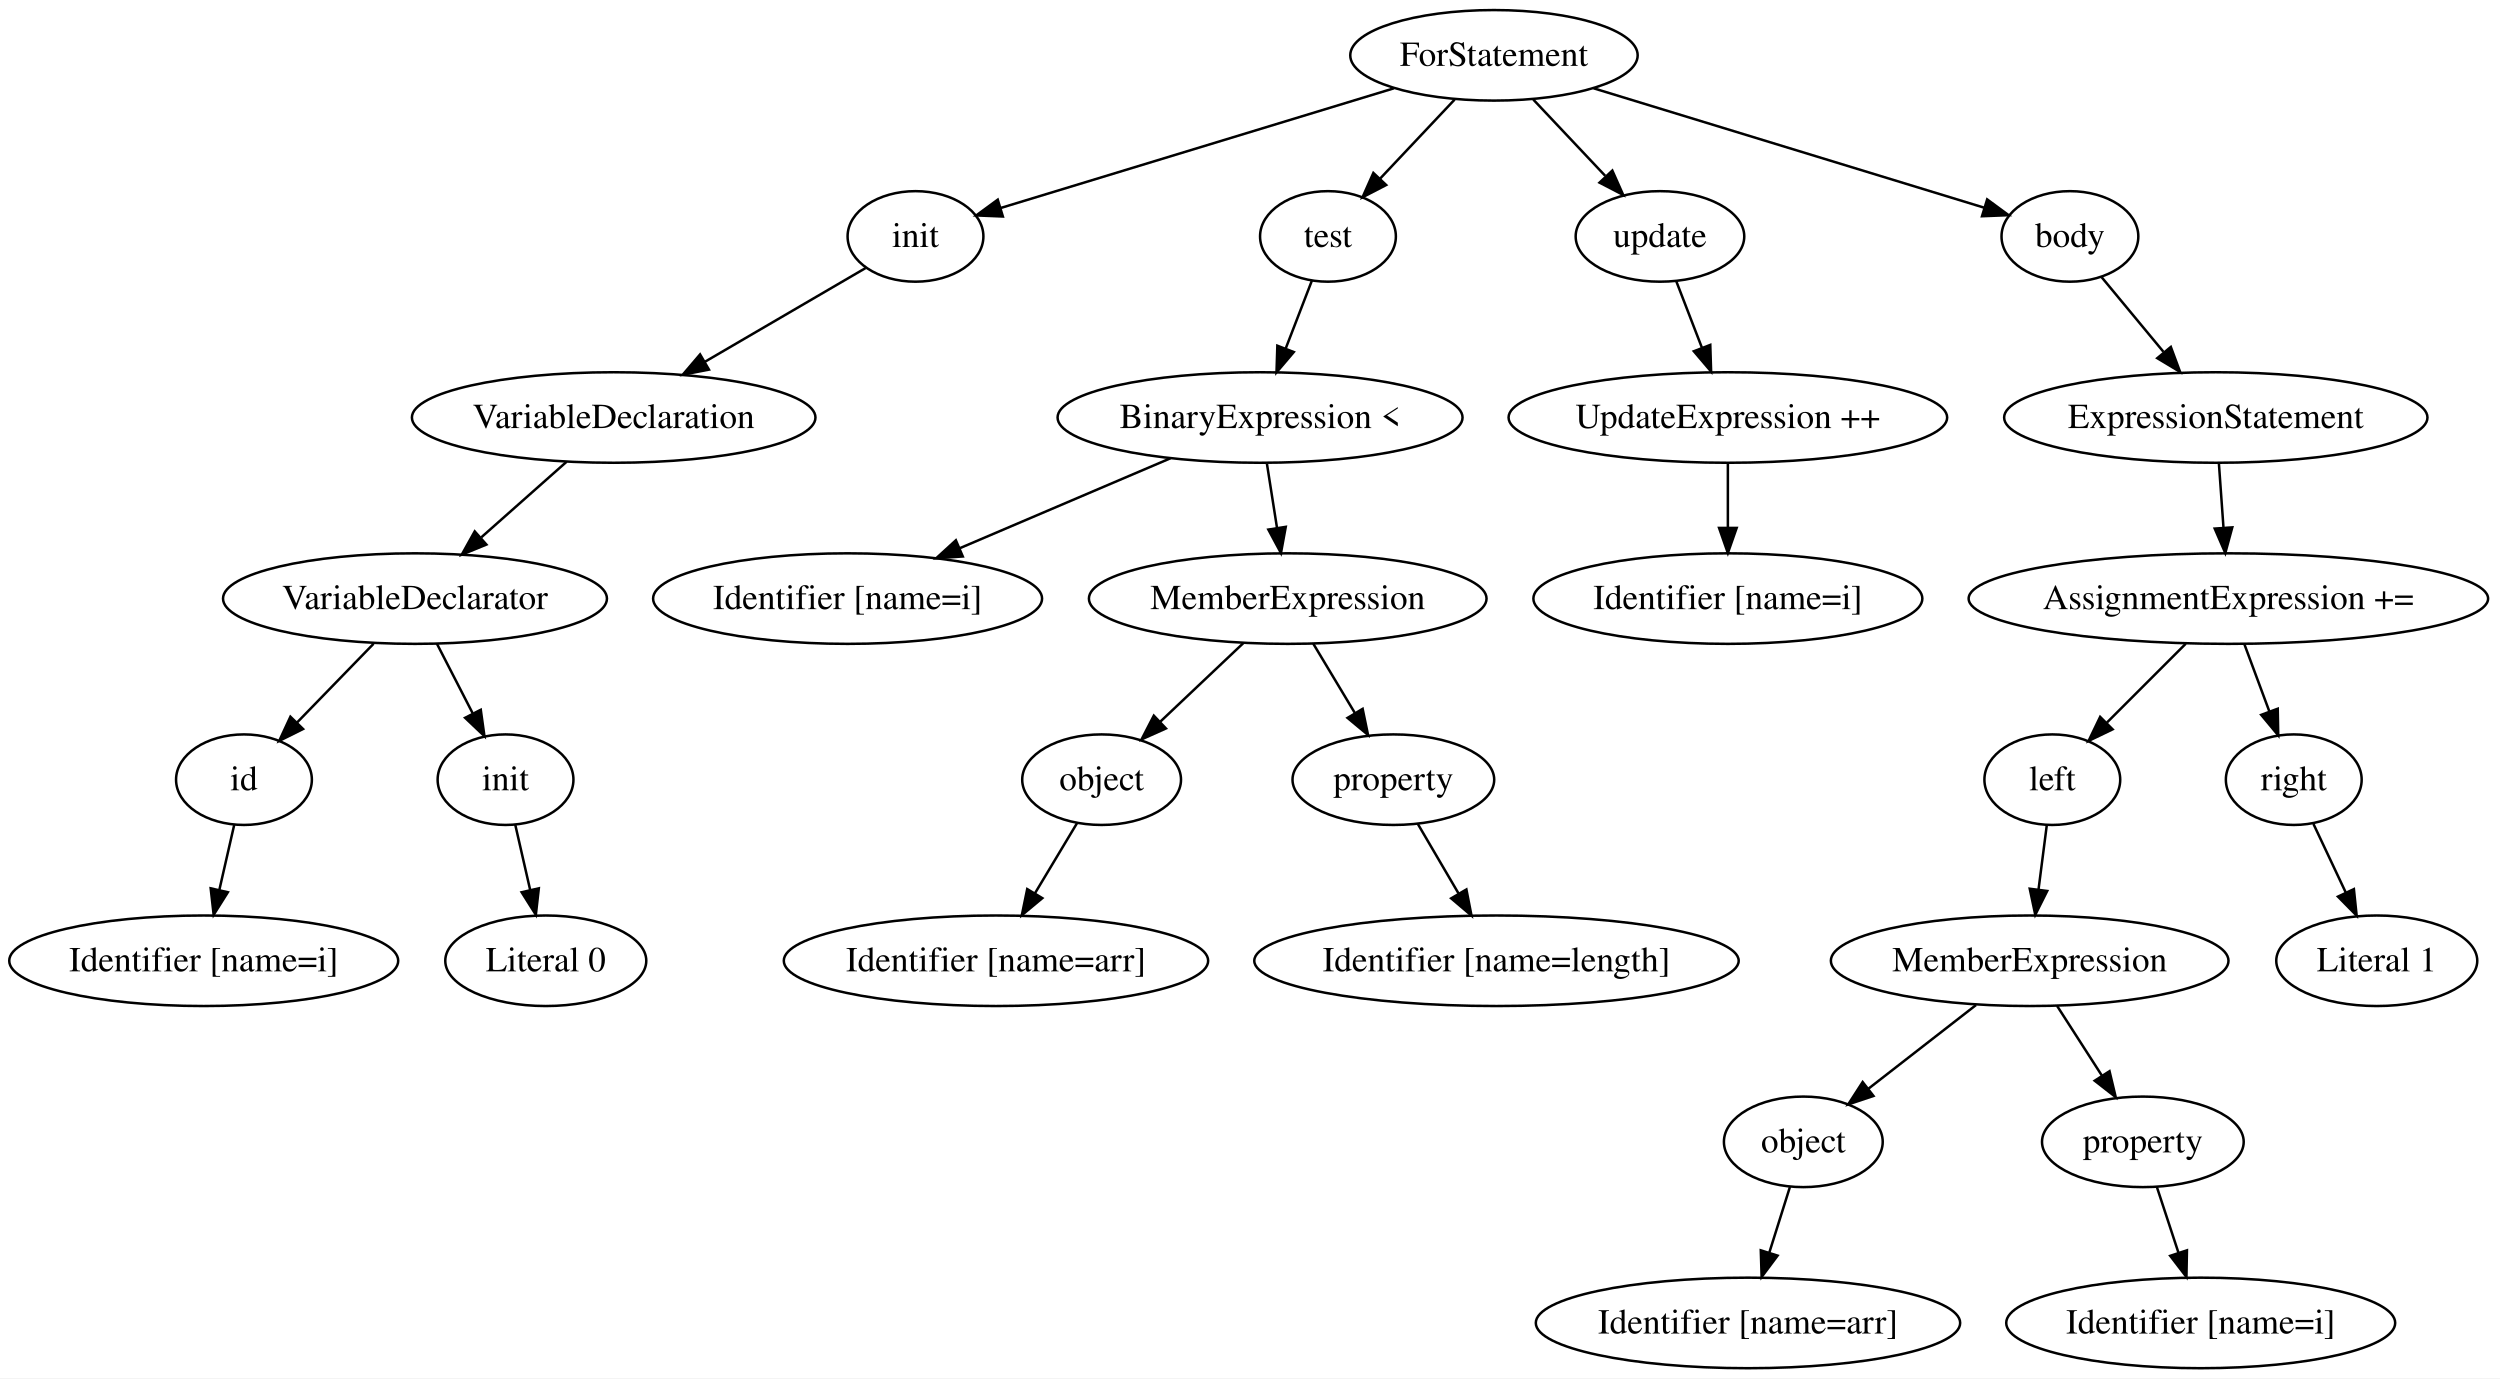
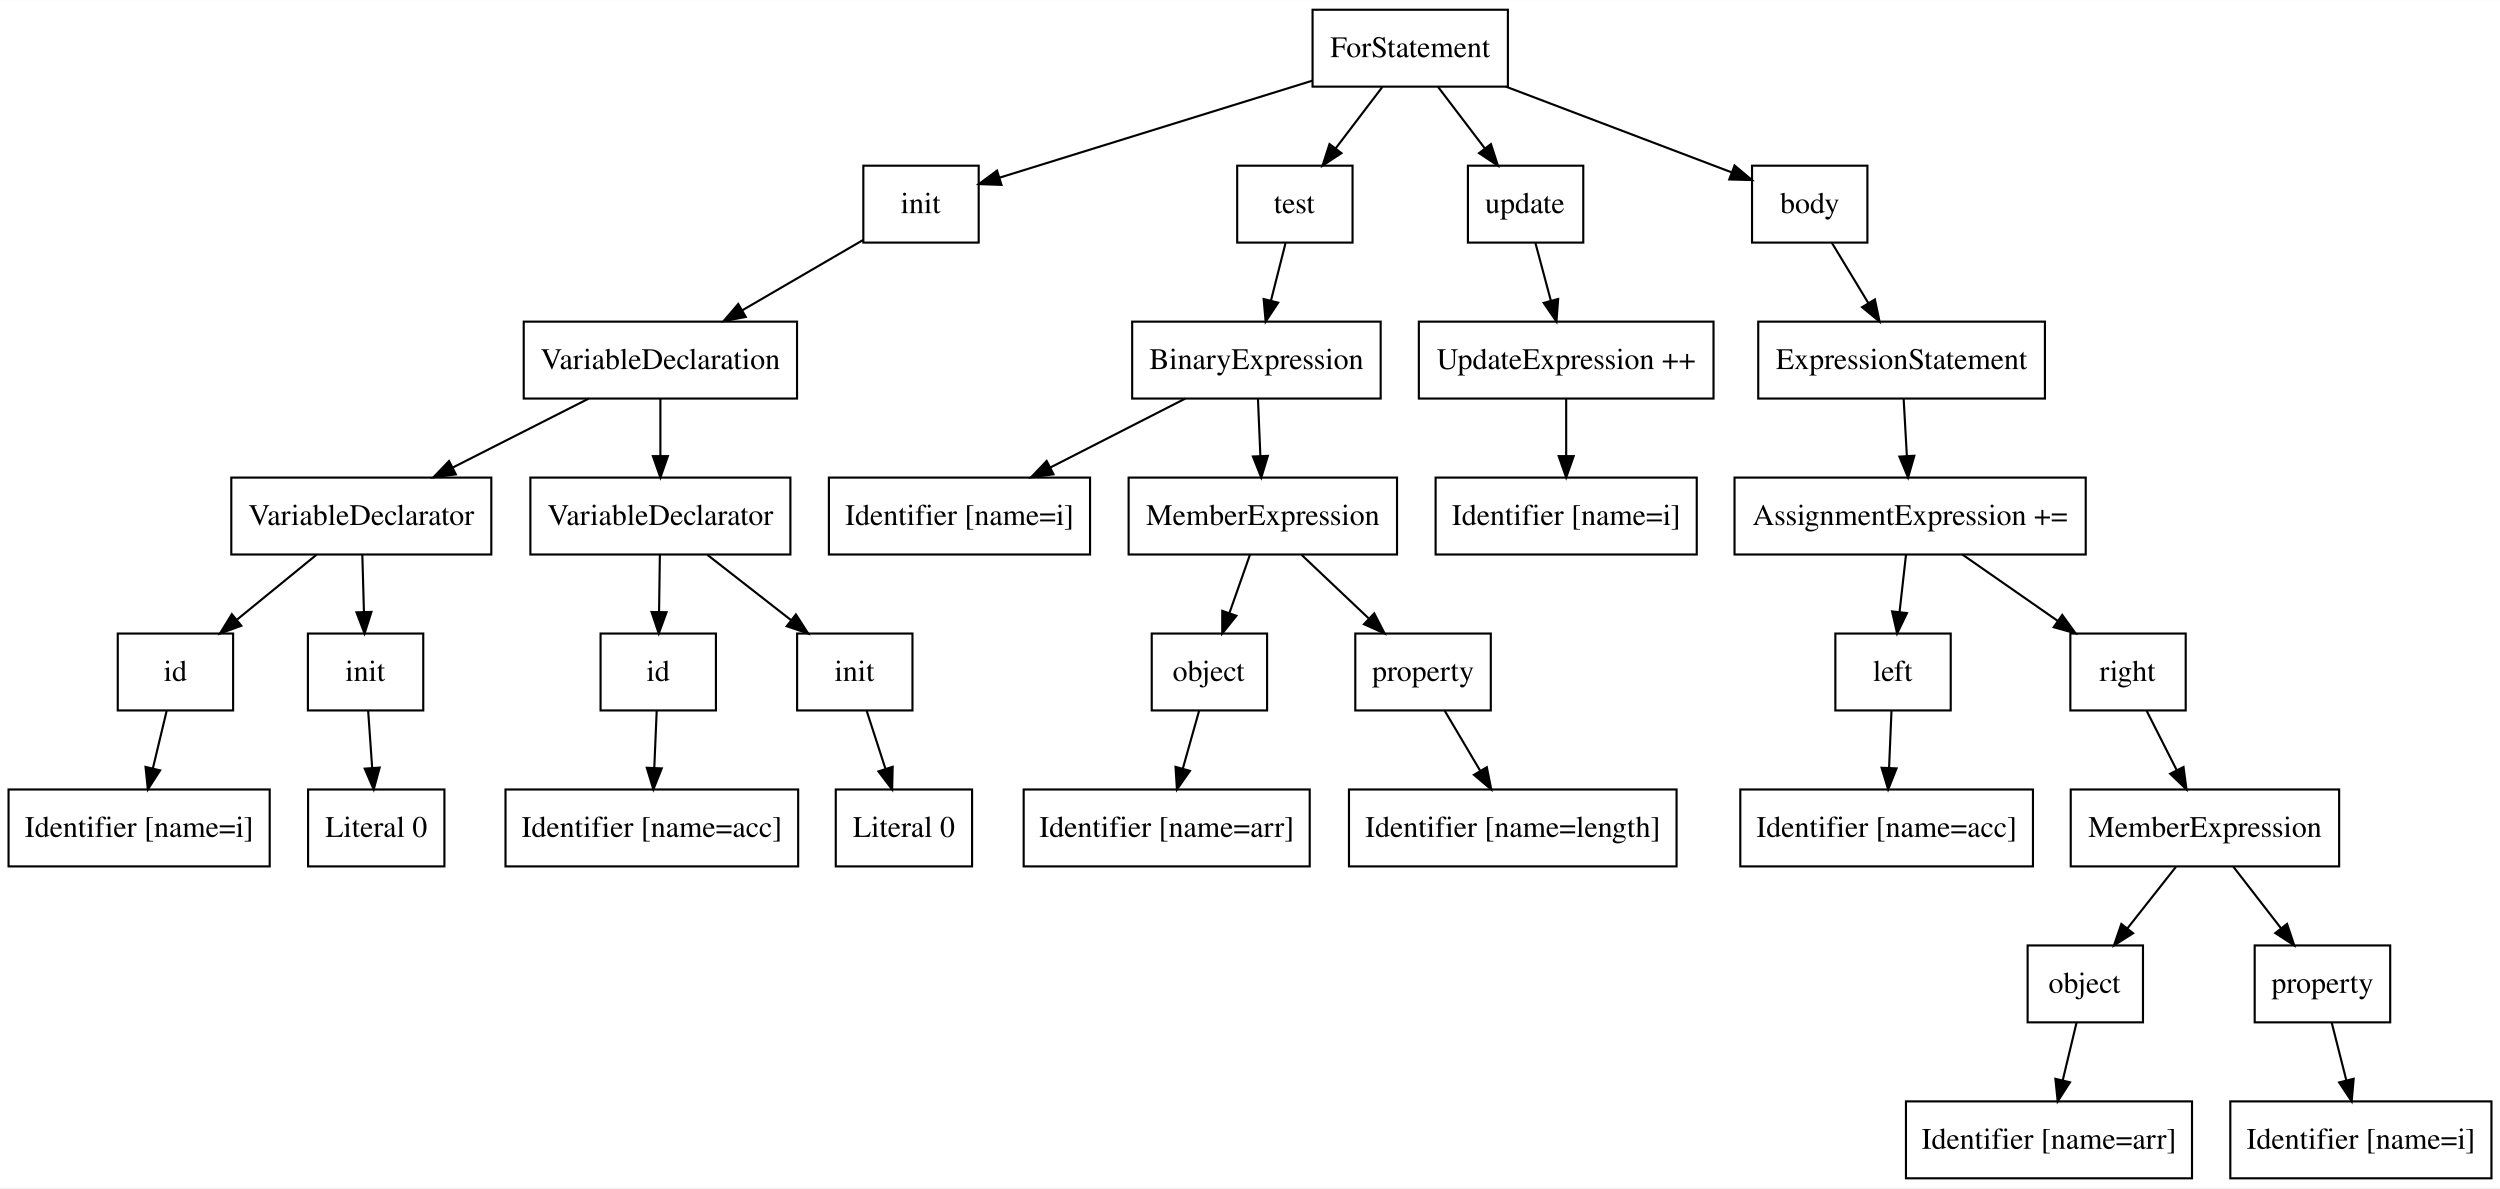
- <svg xmlns="http://www.w3.org/2000/svg" width="994pt" height="548pt" viewBox="0.00 0.00 994.00 548.00">
-   <g id="graph0" class="graph" transform="scale(1 1) rotate(0) translate(4 544)">
-     <polygon fill="white" stroke="none" points="-4,4 -4,-544 990,-544 990,4 -4,4" />
+ <svg xmlns="http://www.w3.org/2000/svg" width="1170pt" height="556pt" viewBox="0.00 0.00 1170.24 556.00">
+   <g id="graph0" class="graph" transform="scale(1 1) rotate(0) translate(4 552)">
+     <polygon fill="white" stroke="none" points="-4,4 -4,-552 1166.24,-552 1166.24,4 -4,4" />
    <g id="node1" class="node">
-       <ellipse fill="none" stroke="black" cx="590" cy="-522" rx="57.138" ry="18" />
-       <text text-anchor="middle" x="590" y="-517.8" font-family="Times,serif" font-size="14.00">ForStatement</text>
+       <polygon fill="none" stroke="black" points="610.405,-511.5 610.405,-547.5 701.839,-547.5 701.839,-511.5 610.405,-511.5" />
+       <text text-anchor="middle" x="656.122" y="-525.3" font-family="Times,serif" font-size="14.00">ForStatement</text>
    </g>
    <g id="node2" class="node">
-       <ellipse fill="none" stroke="black" cx="360" cy="-450" rx="27" ry="18" />
-       <text text-anchor="middle" x="360" y="-445.8" font-family="Times,serif" font-size="14.00">init</text>
+       <polygon fill="none" stroke="black" points="400.122,-438.5 400.122,-474.5 454.122,-474.5 454.122,-438.5 400.122,-438.5" />
+       <text text-anchor="middle" x="426.957" y="-452.3" font-family="Times,serif" font-size="14.00">init</text>
    </g>
    <g id="edge1" class="edge">
-       <path fill="none" stroke="black" d="M550.2,-508.887C506.014,-495.439 435.453,-473.964 393.832,-461.297" />
-       <polygon fill="black" stroke="black" points="394.743,-457.916 384.157,-458.352 392.705,-464.612 394.743,-457.916" />
+       <path fill="none" stroke="black" d="M610.331,-514.303C567.254,-500.947 503.588,-481.208 463.775,-468.864" />
+       <polygon fill="black" stroke="black" points="464.781,-465.512 454.193,-465.893 462.708,-472.198 464.781,-465.512" />
    </g>
    <g id="node3" class="node">
-       <ellipse fill="none" stroke="black" cx="524" cy="-450" rx="27" ry="18" />
-       <text text-anchor="middle" x="524" y="-445.8" font-family="Times,serif" font-size="14.00">test</text>
+       <polygon fill="none" stroke="black" points="575.122,-438.5 575.122,-474.5 629.122,-474.5 629.122,-438.5 575.122,-438.5" />
+       <text text-anchor="middle" x="601.843" y="-452.3" font-family="Times,serif" font-size="14.00">test</text>
    </g>
    <g id="edge2" class="edge">
-       <path fill="none" stroke="black" d="M574.359,-504.411C565.489,-495.004 554.28,-483.115 544.69,-472.944" />
-       <polygon fill="black" stroke="black" points="547.145,-470.445 537.738,-465.57 542.051,-475.247 547.145,-470.445" />
+       <path fill="none" stroke="black" d="M643.05,-511.313C636.484,-502.679 628.403,-492.055 621.162,-482.534" />
+       <polygon fill="black" stroke="black" points="623.913,-480.37 615.074,-474.529 618.341,-484.607 623.913,-480.37" />
    </g>
    <g id="node4" class="node">
-       <ellipse fill="none" stroke="black" cx="656" cy="-450" rx="33.518" ry="18" />
-       <text text-anchor="middle" x="656" y="-445.8" font-family="Times,serif" font-size="14.00">update</text>
+       <polygon fill="none" stroke="black" points="683.122,-438.5 683.122,-474.5 737.122,-474.5 737.122,-438.5 683.122,-438.5" />
+       <text text-anchor="middle" x="709.781" y="-452.3" font-family="Times,serif" font-size="14.00">update</text>
    </g>
    <g id="edge3" class="edge">
-       <path fill="none" stroke="black" d="M605.641,-504.411C614.183,-495.351 624.895,-483.99 634.241,-474.078" />
-       <polygon fill="black" stroke="black" points="637.062,-476.188 641.375,-466.511 631.969,-471.386 637.062,-476.188" />
+       <path fill="none" stroke="black" d="M669.194,-511.313C675.761,-502.679 683.841,-492.055 691.082,-482.534" />
+       <polygon fill="black" stroke="black" points="693.903,-484.607 697.171,-474.529 688.331,-480.37 693.903,-484.607" />
    </g>
    <g id="node5" class="node">
-       <ellipse fill="none" stroke="black" cx="819" cy="-450" rx="27.195" ry="18" />
-       <text text-anchor="middle" x="819" y="-445.8" font-family="Times,serif" font-size="14.00">body</text>
+       <polygon fill="none" stroke="black" points="816.122,-438.5 816.122,-474.5 870.122,-474.5 870.122,-438.5 816.122,-438.5" />
+       <text text-anchor="middle" x="843.122" y="-452.3" font-family="Times,serif" font-size="14.00">body</text>
    </g>
    <g id="edge4" class="edge">
-       <path fill="none" stroke="black" d="M629.627,-508.887C673.503,-495.475 743.497,-474.079 784.981,-461.399" />
-       <polygon fill="black" stroke="black" points="786.09,-464.72 794.63,-458.449 784.043,-458.026 786.09,-464.72" />
+       <path fill="none" stroke="black" d="M700.913,-511.494C733.143,-499.257 776.086,-482.952 806.32,-471.473" />
+       <polygon fill="black" stroke="black" points="807.946,-474.599 816.052,-467.778 805.461,-468.055 807.946,-474.599" />
    </g>
    <g id="node6" class="node">
-       <ellipse fill="none" stroke="black" cx="240" cy="-378" rx="80.225" ry="18" />
-       <text text-anchor="middle" x="240" y="-373.8" font-family="Times,serif" font-size="14.00">VariableDeclaration</text>
+       <polygon fill="none" stroke="black" points="241.153,-365.5 241.153,-401.5 369.091,-401.5 369.091,-365.5 241.153,-365.5" />
+       <text text-anchor="middle" x="305.122" y="-379.3" font-family="Times,serif" font-size="14.00">VariableDeclaration</text>
    </g>
    <g id="edge5" class="edge">
-       <path fill="none" stroke="black" d="M340.184,-437.441C322.827,-427.315 297.164,-412.346 276.158,-400.092" />
-       <polygon fill="black" stroke="black" points="277.88,-397.045 267.479,-395.029 274.353,-403.091 277.88,-397.045" />
+       <path fill="none" stroke="black" d="M400.046,-439.743C383.396,-430.053 361.801,-417.485 343.416,-406.786" />
+       <polygon fill="black" stroke="black" points="345.087,-403.709 334.684,-401.704 341.567,-409.759 345.087,-403.709" />
+     </g>
+     <g id="node17" class="node">
+       <polygon fill="none" stroke="black" points="525.963,-365.5 525.963,-401.5 642.281,-401.5 642.281,-365.5 525.963,-365.5" />
+       <text text-anchor="middle" x="584.122" y="-379.3" font-family="Times,serif" font-size="14.00">BinaryExpression</text>
+     </g>
+     <g id="edge16" class="edge">
+       <path fill="none" stroke="black" d="M597.765,-438.313C595.709,-430.202 593.207,-420.336 590.911,-411.277" />
+       <polygon fill="black" stroke="black" points="594.289,-410.362 588.439,-401.529 587.504,-412.082 594.289,-410.362" />
+     </g>
+     <g id="node24" class="node">
+       <polygon fill="none" stroke="black" points="660.156,-365.5 660.156,-401.5 798.088,-401.5 798.088,-365.5 660.156,-365.5" />
+       <text text-anchor="middle" x="729.122" y="-379.3" font-family="Times,serif" font-size="14.00">UpdateExpression ++</text>
+     </g>
+     <g id="edge23" class="edge">
+       <path fill="none" stroke="black" d="M714.721,-438.313C716.892,-430.202 719.532,-420.336 721.956,-411.277" />
+       <polygon fill="black" stroke="black" points="725.361,-412.094 724.565,-401.529 718.599,-410.284 725.361,-412.094" />
+     </g>
+     <g id="node26" class="node">
+       <polygon fill="none" stroke="black" points="819.022,-365.5 819.022,-401.5 953.222,-401.5 953.222,-365.5 819.022,-365.5" />
+       <text text-anchor="middle" x="886.122" y="-379.3" font-family="Times,serif" font-size="14.00">ExpressionStatement</text>
+     </g>
+     <g id="edge25" class="edge">
+       <path fill="none" stroke="black" d="M853.531,-438.313C858.654,-429.853 864.935,-419.484 870.61,-410.112" />
+       <polygon fill="black" stroke="black" points="873.622,-411.896 875.809,-401.529 867.635,-408.269 873.622,-411.896" />
+     </g>
+     <g id="node7" class="node">
+       <polygon fill="none" stroke="black" points="104.267,-292.5 104.267,-328.5 225.978,-328.5 225.978,-292.5 104.267,-292.5" />
+       <text text-anchor="middle" x="165.122" y="-306.3" font-family="Times,serif" font-size="14.00">VariableDeclarator</text>
+     </g>
+     <g id="edge6" class="edge">
+       <path fill="none" stroke="black" d="M271.589,-365.494C252.508,-355.817 228.411,-343.597 207.971,-333.23" />
+       <polygon fill="black" stroke="black" points="209.369,-330.015 198.867,-328.614 206.203,-336.258 209.369,-330.015" />
+     </g>
+     <g id="node8" class="node">
+       <polygon fill="none" stroke="black" points="244.267,-292.5 244.267,-328.5 365.978,-328.5 365.978,-292.5 244.267,-292.5" />
+       <text text-anchor="middle" x="305.122" y="-306.3" font-family="Times,serif" font-size="14.00">VariableDeclarator</text>
+     </g>
+     <g id="edge7" class="edge">
+       <path fill="none" stroke="black" d="M305.122,-365.313C305.122,-357.289 305.122,-347.547 305.122,-338.569" />
+       <polygon fill="black" stroke="black" points="308.622,-338.529 305.122,-328.529 301.622,-338.529 308.622,-338.529" />
+     </g>
+     <g id="node9" class="node">
+       <polygon fill="none" stroke="black" points="51.122,-219.5 51.122,-255.5 105.122,-255.5 105.122,-219.5 51.122,-219.5" />
+       <text text-anchor="middle" x="78.067" y="-233.3" font-family="Times,serif" font-size="14.00">id</text>
+     </g>
+     <g id="edge8" class="edge">
+       <path fill="none" stroke="black" d="M144.062,-292.313C132.948,-283.243 119.143,-271.977 107.041,-262.1" />
+       <polygon fill="black" stroke="black" points="108.949,-259.14 98.988,-255.529 104.523,-264.563 108.949,-259.14" />
+     </g>
+     <g id="node10" class="node">
+       <polygon fill="none" stroke="black" points="140.122,-219.5 140.122,-255.5 194.122,-255.5 194.122,-219.5 140.122,-219.5" />
+       <text text-anchor="middle" x="166.957" y="-233.3" font-family="Times,serif" font-size="14.00">init</text>
+     </g>
+     <g id="edge9" class="edge">
+       <path fill="none" stroke="black" d="M165.606,-292.313C165.832,-284.289 166.107,-274.547 166.36,-265.569" />
+       <polygon fill="black" stroke="black" points="169.859,-265.623 166.642,-255.529 162.862,-265.426 169.859,-265.623" />
+     </g>
+     <g id="node13" class="node">
+       <polygon fill="none" stroke="black" points="277.122,-219.5 277.122,-255.5 331.122,-255.5 331.122,-219.5 277.122,-219.5" />
+       <text text-anchor="middle" x="304.067" y="-233.3" font-family="Times,serif" font-size="14.00">id</text>
+     </g>
+     <g id="edge12" class="edge">
+       <path fill="none" stroke="black" d="M304.88,-292.313C304.767,-284.289 304.63,-274.547 304.503,-265.569" />
+       <polygon fill="black" stroke="black" points="308.002,-265.479 304.362,-255.529 301.003,-265.577 308.002,-265.479" />
+     </g>
+     <g id="node14" class="node">
+       <polygon fill="none" stroke="black" points="369.122,-219.5 369.122,-255.5 423.122,-255.5 423.122,-219.5 369.122,-219.5" />
+       <text text-anchor="middle" x="395.957" y="-233.3" font-family="Times,serif" font-size="14.00">init</text>
+     </g>
+     <g id="edge13" class="edge">
+       <path fill="none" stroke="black" d="M327.151,-292.313C338.887,-283.156 353.493,-271.76 366.238,-261.816" />
+       <polygon fill="black" stroke="black" points="368.565,-264.44 374.296,-255.529 364.259,-258.921 368.565,-264.44" />
+     </g>
+     <g id="node11" class="node">
+       <polygon fill="none" stroke="black" points="0,-146.5 0,-182.5 122.244,-182.5 122.244,-146.5 0,-146.5" />
+       <text text-anchor="middle" x="61.122" y="-160.3" font-family="Times,serif" font-size="14.00">Identifier [name=i]</text>
+     </g>
+     <g id="edge10" class="edge">
+       <path fill="none" stroke="black" d="M74.007,-219.313C72.065,-211.202 69.702,-201.336 67.533,-192.277" />
+       <polygon fill="black" stroke="black" points="70.932,-191.439 65.199,-182.529 64.124,-193.069 70.932,-191.439" />
    </g>
    <g id="node12" class="node">
-       <ellipse fill="none" stroke="black" cx="497" cy="-378" rx="80.509" ry="18" />
-       <text text-anchor="middle" x="497" y="-373.8" font-family="Times,serif" font-size="14.00">BinaryExpression &lt;</text>
+       <polygon fill="none" stroke="black" points="140.217,-146.5 140.217,-182.5 204.027,-182.5 204.027,-146.5 140.217,-146.5" />
+       <text text-anchor="middle" x="172.122" y="-160.3" font-family="Times,serif" font-size="14.00">Literal 0</text>
    </g>
    <g id="edge11" class="edge">
-       <path fill="none" stroke="black" d="M517.601,-432.411C514.486,-424.335 510.666,-414.431 507.165,-405.355" />
-       <polygon fill="black" stroke="black" points="510.405,-404.027 503.54,-395.956 503.874,-406.546 510.405,-404.027" />
+       <path fill="none" stroke="black" d="M168.332,-219.313C168.897,-211.289 169.584,-201.547 170.216,-192.569" />
+       <polygon fill="black" stroke="black" points="173.712,-192.75 170.923,-182.529 166.729,-192.258 173.712,-192.75" />
+     </g>
+     <g id="node15" class="node">
+       <polygon fill="none" stroke="black" points="232.624,-146.5 232.624,-182.5 369.62,-182.5 369.62,-146.5 232.624,-146.5" />
+       <text text-anchor="middle" x="301.122" y="-160.3" font-family="Times,serif" font-size="14.00">Identifier [name=acc]</text>
+     </g>
+     <g id="edge14" class="edge">
+       <path fill="none" stroke="black" d="M303.396,-219.313C303.057,-211.289 302.645,-201.547 302.266,-192.569" />
+       <polygon fill="black" stroke="black" points="305.761,-192.372 301.842,-182.529 298.767,-192.668 305.761,-192.372" />
+     </g>
+     <g id="node16" class="node">
+       <polygon fill="none" stroke="black" points="387.217,-146.5 387.217,-182.5 451.027,-182.5 451.027,-146.5 387.217,-146.5" />
+       <text text-anchor="middle" x="419.122" y="-160.3" font-family="Times,serif" font-size="14.00">Literal 0</text>
+     </g>
+     <g id="edge15" class="edge">
+       <path fill="none" stroke="black" d="M401.69,-219.313C404.317,-211.202 407.513,-201.336 410.448,-192.277" />
+       <polygon fill="black" stroke="black" points="413.854,-193.121 413.606,-182.529 407.194,-190.963 413.854,-193.121" />
+     </g>
+     <g id="node18" class="node">
+       <polygon fill="none" stroke="black" points="384,-292.5 384,-328.5 506.244,-328.5 506.244,-292.5 384,-292.5" />
+       <text text-anchor="middle" x="445.122" y="-306.3" font-family="Times,serif" font-size="14.00">Identifier [name=i]</text>
+     </g>
+     <g id="edge17" class="edge">
+       <path fill="none" stroke="black" d="M550.828,-365.494C531.884,-355.817 507.959,-343.597 487.664,-333.23" />
+       <polygon fill="black" stroke="black" points="489.124,-330.046 478.626,-328.614 485.94,-336.279 489.124,-330.046" />
    </g>
    <g id="node19" class="node">
-       <ellipse fill="none" stroke="black" cx="683" cy="-378" rx="87.193" ry="18" />
-       <text text-anchor="middle" x="683" y="-373.8" font-family="Times,serif" font-size="14.00">UpdateExpression ++</text>
+       <polygon fill="none" stroke="black" points="524.301,-292.5 524.301,-328.5 649.943,-328.5 649.943,-292.5 524.301,-292.5" />
+       <text text-anchor="middle" x="587.122" y="-306.3" font-family="Times,serif" font-size="14.00">MemberExpression</text>
    </g>
    <g id="edge18" class="edge">
-       <path fill="none" stroke="black" d="M662.536,-432.055C665.575,-424.176 669.262,-414.617 672.665,-405.794" />
-       <polygon fill="black" stroke="black" points="676.003,-406.865 676.337,-396.275 669.472,-404.346 676.003,-406.865" />
+       <path fill="none" stroke="black" d="M584.848,-365.313C585.187,-357.289 585.599,-347.547 585.978,-338.569" />
+       <polygon fill="black" stroke="black" points="589.477,-338.668 586.403,-328.529 582.483,-338.372 589.477,-338.668" />
+     </g>
+     <g id="node20" class="node">
+       <polygon fill="none" stroke="black" points="535.122,-219.5 535.122,-255.5 589.122,-255.5 589.122,-219.5 535.122,-219.5" />
+       <text text-anchor="middle" x="561.726" y="-233.3" font-family="Times,serif" font-size="14.00">object</text>
+     </g>
+     <g id="edge19" class="edge">
+       <path fill="none" stroke="black" d="M581.07,-292.313C578.184,-284.115 574.665,-274.123 571.448,-264.985" />
+       <polygon fill="black" stroke="black" points="574.741,-263.799 568.118,-255.529 568.138,-266.124 574.741,-263.799" />
+     </g>
+     <g id="node22" class="node">
+       <polygon fill="none" stroke="black" points="630.408,-219.5 630.408,-255.5 693.836,-255.5 693.836,-219.5 630.408,-219.5" />
+       <text text-anchor="middle" x="662.122" y="-233.3" font-family="Times,serif" font-size="14.00">property</text>
+     </g>
+     <g id="edge21" class="edge">
+       <path fill="none" stroke="black" d="M605.277,-292.313C614.674,-283.417 626.302,-272.409 636.589,-262.672" />
+       <polygon fill="black" stroke="black" points="639.278,-264.945 644.134,-255.529 634.466,-259.862 639.278,-264.945" />
    </g>
    <g id="node21" class="node">
-       <ellipse fill="none" stroke="black" cx="877" cy="-378" rx="84.158" ry="18" />
-       <text text-anchor="middle" x="877" y="-373.8" font-family="Times,serif" font-size="14.00">ExpressionStatement</text>
+       <polygon fill="none" stroke="black" points="475.176,-146.5 475.176,-182.5 609.068,-182.5 609.068,-146.5 475.176,-146.5" />
+       <text text-anchor="middle" x="542.122" y="-160.3" font-family="Times,serif" font-size="14.00">Identifier [name=arr]</text>
    </g>
    <g id="edge20" class="edge">
-       <path fill="none" stroke="black" d="M831.585,-433.811C838.769,-425.141 847.957,-414.052 856.187,-404.12" />
-       <polygon fill="black" stroke="black" points="859.124,-406.06 862.809,-396.127 853.734,-401.594 859.124,-406.06" />
-     </g>
-     <g id="node7" class="node">
-       <ellipse fill="none" stroke="black" cx="161" cy="-306" rx="76.324" ry="18" />
-       <text text-anchor="middle" x="161" y="-301.8" font-family="Times,serif" font-size="14.00">VariableDeclarator</text>
-     </g>
-     <g id="edge6" class="edge">
-       <path fill="none" stroke="black" d="M221.278,-360.411C211.144,-351.432 198.46,-340.193 187.345,-330.344" />
-       <polygon fill="black" stroke="black" points="189.393,-327.482 179.588,-323.47 184.751,-332.721 189.393,-327.482" />
-     </g>
-     <g id="node8" class="node">
-       <ellipse fill="none" stroke="black" cx="93" cy="-234" rx="27" ry="18" />
-       <text text-anchor="middle" x="93" y="-229.8" font-family="Times,serif" font-size="14.00">id</text>
-     </g>
-     <g id="edge7" class="edge">
-       <path fill="none" stroke="black" d="M144.539,-288.055C135.393,-278.64 123.915,-266.824 114.114,-256.735" />
-       <polygon fill="black" stroke="black" points="116.491,-254.159 107.012,-249.424 111.47,-259.036 116.491,-254.159" />
-     </g>
-     <g id="node9" class="node">
-       <ellipse fill="none" stroke="black" cx="197" cy="-234" rx="27" ry="18" />
-       <text text-anchor="middle" x="197" y="-229.8" font-family="Times,serif" font-size="14.00">init</text>
-     </g>
-     <g id="edge8" class="edge">
-       <path fill="none" stroke="black" d="M169.715,-288.055C173.977,-279.767 179.197,-269.618 183.925,-260.424" />
-       <polygon fill="black" stroke="black" points="187.153,-261.801 188.614,-251.307 180.927,-258.599 187.153,-261.801" />
-     </g>
-     <g id="node10" class="node">
-       <ellipse fill="none" stroke="black" cx="77" cy="-162" rx="77.328" ry="18" />
-       <text text-anchor="middle" x="77" y="-157.8" font-family="Times,serif" font-size="14.00">Identifier [name=i]</text>
-     </g>
-     <g id="edge9" class="edge">
-       <path fill="none" stroke="black" d="M89.127,-216.055C87.345,-208.261 85.188,-198.822 83.189,-190.079" />
-       <polygon fill="black" stroke="black" points="86.589,-189.244 80.949,-180.275 79.765,-190.804 86.589,-189.244" />
-     </g>
-     <g id="node11" class="node">
-       <ellipse fill="none" stroke="black" cx="213" cy="-162" rx="39.963" ry="18" />
-       <text text-anchor="middle" x="213" y="-157.8" font-family="Times,serif" font-size="14.00">Literal 0</text>
-     </g>
-     <g id="edge10" class="edge">
-       <path fill="none" stroke="black" d="M200.873,-216.055C202.655,-208.261 204.812,-198.822 206.811,-190.079" />
-       <polygon fill="black" stroke="black" points="210.235,-190.804 209.051,-180.275 203.411,-189.244 210.235,-190.804" />
-     </g>
-     <g id="node13" class="node">
-       <ellipse fill="none" stroke="black" cx="333" cy="-306" rx="77.328" ry="18" />
-       <text text-anchor="middle" x="333" y="-301.8" font-family="Times,serif" font-size="14.00">Identifier [name=i]</text>
-     </g>
-     <g id="edge12" class="edge">
-       <path fill="none" stroke="black" d="M461.414,-361.811C436.831,-351.318 403.949,-337.283 377.613,-326.042" />
-       <polygon fill="black" stroke="black" points="378.805,-322.746 368.234,-322.039 376.057,-329.184 378.805,-322.746" />
-     </g>
-     <g id="node14" class="node">
-       <ellipse fill="none" stroke="black" cx="508" cy="-306" rx="79.048" ry="18" />
-       <text text-anchor="middle" x="508" y="-301.8" font-family="Times,serif" font-size="14.00">MemberExpression</text>
-     </g>
-     <g id="edge13" class="edge">
-       <path fill="none" stroke="black" d="M499.719,-359.697C500.931,-351.983 502.388,-342.712 503.739,-334.112" />
-       <polygon fill="black" stroke="black" points="507.217,-334.526 505.312,-324.104 500.302,-333.44 507.217,-334.526" />
-     </g>
-     <g id="node15" class="node">
-       <ellipse fill="none" stroke="black" cx="434" cy="-234" rx="31.571" ry="18" />
-       <text text-anchor="middle" x="434" y="-229.8" font-family="Times,serif" font-size="14.00">object</text>
-     </g>
-     <g id="edge14" class="edge">
-       <path fill="none" stroke="black" d="M490.463,-288.411C480.558,-279.041 468.052,-267.211 457.328,-257.067" />
-       <polygon fill="black" stroke="black" points="459.567,-254.368 449.898,-250.038 454.757,-259.453 459.567,-254.368" />
-     </g>
-     <g id="node17" class="node">
-       <ellipse fill="none" stroke="black" cx="550" cy="-234" rx="40.099" ry="18" />
-       <text text-anchor="middle" x="550" y="-229.8" font-family="Times,serif" font-size="14.00">property</text>
-     </g>
-     <g id="edge16" class="edge">
-       <path fill="none" stroke="black" d="M518.167,-288.055C523.12,-279.801 529.179,-269.701 534.677,-260.538" />
-       <polygon fill="black" stroke="black" points="537.783,-262.165 539.927,-251.789 531.78,-258.563 537.783,-262.165" />
-     </g>
-     <g id="node16" class="node">
-       <ellipse fill="none" stroke="black" cx="392" cy="-162" rx="84.365" ry="18" />
-       <text text-anchor="middle" x="392" y="-157.8" font-family="Times,serif" font-size="14.00">Identifier [name=arr]</text>
-     </g>
-     <g id="edge15" class="edge">
-       <path fill="none" stroke="black" d="M424.259,-216.765C419.264,-208.44 413.062,-198.104 407.435,-188.725" />
-       <polygon fill="black" stroke="black" points="410.421,-186.898 402.274,-180.124 404.418,-190.5 410.421,-186.898" />
-     </g>
-     <g id="node18" class="node">
-       <ellipse fill="none" stroke="black" cx="591" cy="-162" rx="96.3" ry="18" />
-       <text text-anchor="middle" x="591" y="-157.8" font-family="Times,serif" font-size="14.00">Identifier [name=length]</text>
-     </g>
-     <g id="edge17" class="edge">
-       <path fill="none" stroke="black" d="M559.716,-216.411C564.547,-208.163 570.495,-198.009 575.902,-188.777" />
-       <polygon fill="black" stroke="black" points="579.035,-190.354 581.069,-179.956 572.994,-186.816 579.035,-190.354" />
-     </g>
-     <g id="node20" class="node">
-       <ellipse fill="none" stroke="black" cx="683" cy="-306" rx="77.328" ry="18" />
-       <text text-anchor="middle" x="683" y="-301.8" font-family="Times,serif" font-size="14.00">Identifier [name=i]</text>
-     </g>
-     <g id="edge19" class="edge">
-       <path fill="none" stroke="black" d="M683,-359.697C683,-351.983 683,-342.712 683,-334.112" />
-       <polygon fill="black" stroke="black" points="686.5,-334.104 683,-324.104 679.5,-334.104 686.5,-334.104" />
-     </g>
-     <g id="node22" class="node">
-       <ellipse fill="none" stroke="black" cx="882" cy="-306" rx="103.267" ry="18" />
-       <text text-anchor="middle" x="882" y="-301.8" font-family="Times,serif" font-size="14.00">AssignmentExpression +=</text>
-     </g>
-     <g id="edge21" class="edge">
-       <path fill="none" stroke="black" d="M878.236,-359.697C878.787,-351.983 879.449,-342.712 880.063,-334.112" />
-       <polygon fill="black" stroke="black" points="883.557,-334.328 880.778,-324.104 876.575,-333.83 883.557,-334.328" />
+       <path fill="none" stroke="black" d="M557.281,-219.313C554.996,-211.202 552.217,-201.336 549.665,-192.277" />
+       <polygon fill="black" stroke="black" points="552.999,-191.205 546.919,-182.529 546.261,-193.103 552.999,-191.205" />
    </g>
    <g id="node23" class="node">
-       <ellipse fill="none" stroke="black" cx="812" cy="-234" rx="27" ry="18" />
-       <text text-anchor="middle" x="812" y="-229.8" font-family="Times,serif" font-size="14.00">left</text>
+       <polygon fill="none" stroke="black" points="627.448,-146.5 627.448,-182.5 780.796,-182.5 780.796,-146.5 627.448,-146.5" />
+       <text text-anchor="middle" x="704.122" y="-160.3" font-family="Times,serif" font-size="14.00">Identifier [name=length]</text>
    </g>
    <g id="edge22" class="edge">
-       <path fill="none" stroke="black" d="M865.055,-288.055C855.64,-278.64 843.824,-266.824 833.735,-256.735" />
-       <polygon fill="black" stroke="black" points="835.97,-254.021 826.424,-249.424 831.021,-258.97 835.97,-254.021" />
+       <path fill="none" stroke="black" d="M672.289,-219.313C677.242,-210.941 683.301,-200.697 688.799,-191.403" />
+       <polygon fill="black" stroke="black" points="691.97,-192.918 694.049,-182.529 685.945,-189.354 691.97,-192.918" />
+     </g>
+     <g id="node25" class="node">
+       <polygon fill="none" stroke="black" points="668,-292.5 668,-328.5 790.244,-328.5 790.244,-292.5 668,-292.5" />
+       <text text-anchor="middle" x="729.122" y="-306.3" font-family="Times,serif" font-size="14.00">Identifier [name=i]</text>
+     </g>
+     <g id="edge24" class="edge">
+       <path fill="none" stroke="black" d="M729.122,-365.313C729.122,-357.289 729.122,-347.547 729.122,-338.569" />
+       <polygon fill="black" stroke="black" points="732.622,-338.529 729.122,-328.529 725.622,-338.529 732.622,-338.529" />
+     </g>
+     <g id="node27" class="node">
+       <polygon fill="none" stroke="black" points="807.925,-292.5 807.925,-328.5 972.319,-328.5 972.319,-292.5 807.925,-292.5" />
+       <text text-anchor="middle" x="890.122" y="-306.3" font-family="Times,serif" font-size="14.00">AssignmentExpression +=</text>
+     </g>
+     <g id="edge26" class="edge">
+       <path fill="none" stroke="black" d="M887.09,-365.313C887.542,-357.289 888.091,-347.547 888.597,-338.569" />
+       <polygon fill="black" stroke="black" points="892.095,-338.71 889.163,-328.529 885.106,-338.316 892.095,-338.71" />
+     </g>
+     <g id="node28" class="node">
+       <polygon fill="none" stroke="black" points="855.122,-219.5 855.122,-255.5 909.122,-255.5 909.122,-219.5 855.122,-219.5" />
+       <text text-anchor="middle" x="881.95" y="-233.3" font-family="Times,serif" font-size="14.00">left</text>
+     </g>
+     <g id="edge27" class="edge">
+       <path fill="none" stroke="black" d="M888.185,-292.313C887.281,-284.289 886.184,-274.547 885.172,-265.569" />
+       <polygon fill="black" stroke="black" points="888.639,-265.074 884.041,-255.529 881.683,-265.858 888.639,-265.074" />
+     </g>
+     <g id="node30" class="node">
+       <polygon fill="none" stroke="black" points="965.122,-219.5 965.122,-255.5 1019.12,-255.5 1019.12,-219.5 965.122,-219.5" />
+       <text text-anchor="middle" x="991.843" y="-233.3" font-family="Times,serif" font-size="14.00">right</text>
+     </g>
+     <g id="edge29" class="edge">
+       <path fill="none" stroke="black" d="M914.554,-292.494C927.954,-283.166 944.751,-271.474 959.284,-261.358" />
+       <polygon fill="black" stroke="black" points="961.329,-264.199 967.536,-255.614 957.329,-258.454 961.329,-264.199" />
    </g>
    <g id="node29" class="node">
-       <ellipse fill="none" stroke="black" cx="908" cy="-234" rx="27" ry="18" />
-       <text text-anchor="middle" x="908" y="-229.8" font-family="Times,serif" font-size="14.00">right</text>
+       <polygon fill="none" stroke="black" points="810.624,-146.5 810.624,-182.5 947.62,-182.5 947.62,-146.5 810.624,-146.5" />
+       <text text-anchor="middle" x="879.122" y="-160.3" font-family="Times,serif" font-size="14.00">Identifier [name=acc]</text>
    </g>
    <g id="edge28" class="edge">
-       <path fill="none" stroke="black" d="M888.427,-287.697C891.399,-279.696 894.993,-270.02 898.285,-261.155" />
-       <polygon fill="black" stroke="black" points="901.625,-262.215 901.826,-251.622 895.063,-259.778 901.625,-262.215" />
-     </g>
-     <g id="node24" class="node">
-       <ellipse fill="none" stroke="black" cx="803" cy="-162" rx="79.048" ry="18" />
-       <text text-anchor="middle" x="803" y="-157.8" font-family="Times,serif" font-size="14.00">MemberExpression</text>
-     </g>
-     <g id="edge23" class="edge">
-       <path fill="none" stroke="black" d="M809.821,-216.055C808.83,-208.346 807.632,-199.027 806.518,-190.364" />
-       <polygon fill="black" stroke="black" points="809.968,-189.747 805.221,-180.275 803.025,-190.64 809.968,-189.747" />
-     </g>
-     <g id="node25" class="node">
-       <ellipse fill="none" stroke="black" cx="713" cy="-90" rx="31.571" ry="18" />
-       <text text-anchor="middle" x="713" y="-85.8" font-family="Times,serif" font-size="14.00">object</text>
-     </g>
-     <g id="edge24" class="edge">
-       <path fill="none" stroke="black" d="M781.671,-144.411C768.843,-134.434 752.428,-121.666 738.863,-111.116" />
-       <polygon fill="black" stroke="black" points="740.886,-108.255 730.843,-104.878 736.588,-113.78 740.886,-108.255" />
-     </g>
-     <g id="node26" class="node">
-       <ellipse fill="none" stroke="black" cx="848" cy="-90" rx="40.099" ry="18" />
-       <text text-anchor="middle" x="848" y="-85.8" font-family="Times,serif" font-size="14.00">property</text>
-     </g>
-     <g id="edge25" class="edge">
-       <path fill="none" stroke="black" d="M813.893,-144.055C819.255,-135.715 825.827,-125.491 831.767,-116.252" />
-       <polygon fill="black" stroke="black" points="834.744,-118.093 837.207,-107.789 828.855,-114.308 834.744,-118.093" />
-     </g>
-     <g id="node27" class="node">
-       <ellipse fill="none" stroke="black" cx="691" cy="-18" rx="84.365" ry="18" />
-       <text text-anchor="middle" x="691" y="-13.8" font-family="Times,serif" font-size="14.00">Identifier [name=arr]</text>
-     </g>
-     <g id="edge26" class="edge">
-       <path fill="none" stroke="black" d="M707.674,-72.055C705.225,-64.261 702.258,-54.822 699.511,-46.079" />
-       <polygon fill="black" stroke="black" points="702.767,-44.766 696.429,-36.275 696.089,-46.865 702.767,-44.766" />
-     </g>
-     <g id="node28" class="node">
-       <ellipse fill="none" stroke="black" cx="871" cy="-18" rx="77.328" ry="18" />
-       <text text-anchor="middle" x="871" y="-13.8" font-family="Times,serif" font-size="14.00">Identifier [name=i]</text>
-     </g>
-     <g id="edge27" class="edge">
-       <path fill="none" stroke="black" d="M853.568,-72.055C856.156,-64.176 859.297,-54.617 862.196,-45.794" />
-       <polygon fill="black" stroke="black" points="865.527,-46.868 865.324,-36.275 858.877,-44.683 865.527,-46.868" />
-     </g>
-     <g id="node30" class="node">
-       <ellipse fill="none" stroke="black" cx="941" cy="-162" rx="39.963" ry="18" />
-       <text text-anchor="middle" x="941" y="-157.8" font-family="Times,serif" font-size="14.00">Literal 1</text>
-     </g>
-     <g id="edge29" class="edge">
-       <path fill="none" stroke="black" d="M915.821,-216.411C919.668,-208.249 924.396,-198.22 928.712,-189.065" />
-       <polygon fill="black" stroke="black" points="931.908,-190.494 933.006,-179.956 925.576,-187.509 931.908,-190.494" />
+       <path fill="none" stroke="black" d="M881.396,-219.313C881.057,-211.289 880.645,-201.547 880.266,-192.569" />
+       <polygon fill="black" stroke="black" points="883.761,-192.372 879.842,-182.529 876.767,-192.668 883.761,-192.372" />
+     </g>
+     <g id="node31" class="node">
+       <polygon fill="none" stroke="black" points="965.301,-146.5 965.301,-182.5 1090.94,-182.5 1090.94,-146.5 965.301,-146.5" />
+       <text text-anchor="middle" x="1028.12" y="-160.3" font-family="Times,serif" font-size="14.00">MemberExpression</text>
+     </g>
+     <g id="edge30" class="edge">
+       <path fill="none" stroke="black" d="M1000.84,-219.313C1005.04,-211.028 1010.17,-200.91 1014.84,-191.693" />
+       <polygon fill="black" stroke="black" points="1018.09,-193.031 1019.49,-182.529 1011.84,-189.865 1018.09,-193.031" />
+     </g>
+     <g id="node32" class="node">
+       <polygon fill="none" stroke="black" points="945.122,-73.5 945.122,-109.5 999.122,-109.5 999.122,-73.5 945.122,-73.5" />
+       <text text-anchor="middle" x="971.726" y="-87.3" font-family="Times,serif" font-size="14.00">object</text>
+     </g>
+     <g id="edge31" class="edge">
+       <path fill="none" stroke="black" d="M1014.57,-146.313C1007.76,-137.679 999.377,-127.055 991.867,-117.534" />
+       <polygon fill="black" stroke="black" points="994.494,-115.213 985.553,-109.529 988.998,-119.548 994.494,-115.213" />
+     </g>
+     <g id="node33" class="node">
+       <polygon fill="none" stroke="black" points="1051.41,-73.5 1051.41,-109.5 1114.84,-109.5 1114.84,-73.5 1051.41,-73.5" />
+       <text text-anchor="middle" x="1083.12" y="-87.3" font-family="Times,serif" font-size="14.00">property</text>
+     </g>
+     <g id="edge32" class="edge">
+       <path fill="none" stroke="black" d="M1041.44,-146.313C1048.12,-137.679 1056.35,-127.055 1063.73,-117.534" />
+       <polygon fill="black" stroke="black" points="1066.57,-119.578 1069.93,-109.529 1061.04,-115.291 1066.57,-119.578" />
+     </g>
+     <g id="node34" class="node">
+       <polygon fill="none" stroke="black" points="888.176,-0.5 888.176,-36.5 1022.07,-36.5 1022.07,-0.5 888.176,-0.5" />
+       <text text-anchor="middle" x="955.122" y="-14.3" font-family="Times,serif" font-size="14.00">Identifier [name=arr]</text>
+     </g>
+     <g id="edge33" class="edge">
+       <path fill="none" stroke="black" d="M968.007,-73.313C966.065,-65.202 963.702,-55.336 961.533,-46.277" />
+       <polygon fill="black" stroke="black" points="964.932,-45.439 959.199,-36.529 958.124,-47.069 964.932,-45.439" />
+     </g>
+     <g id="node35" class="node">
+       <polygon fill="none" stroke="black" points="1040,-0.5 1040,-36.5 1162.24,-36.5 1162.24,-0.5 1040,-0.5" />
+       <text text-anchor="middle" x="1101.12" y="-14.3" font-family="Times,serif" font-size="14.00">Identifier [name=i]</text>
+     </g>
+     <g id="edge34" class="edge">
+       <path fill="none" stroke="black" d="M1087.48,-73.313C1089.54,-65.202 1092.04,-55.336 1094.33,-46.277" />
+       <polygon fill="black" stroke="black" points="1097.74,-47.082 1096.8,-36.529 1090.95,-45.362 1097.74,-47.082" />
    </g>
  </g>
</svg>
